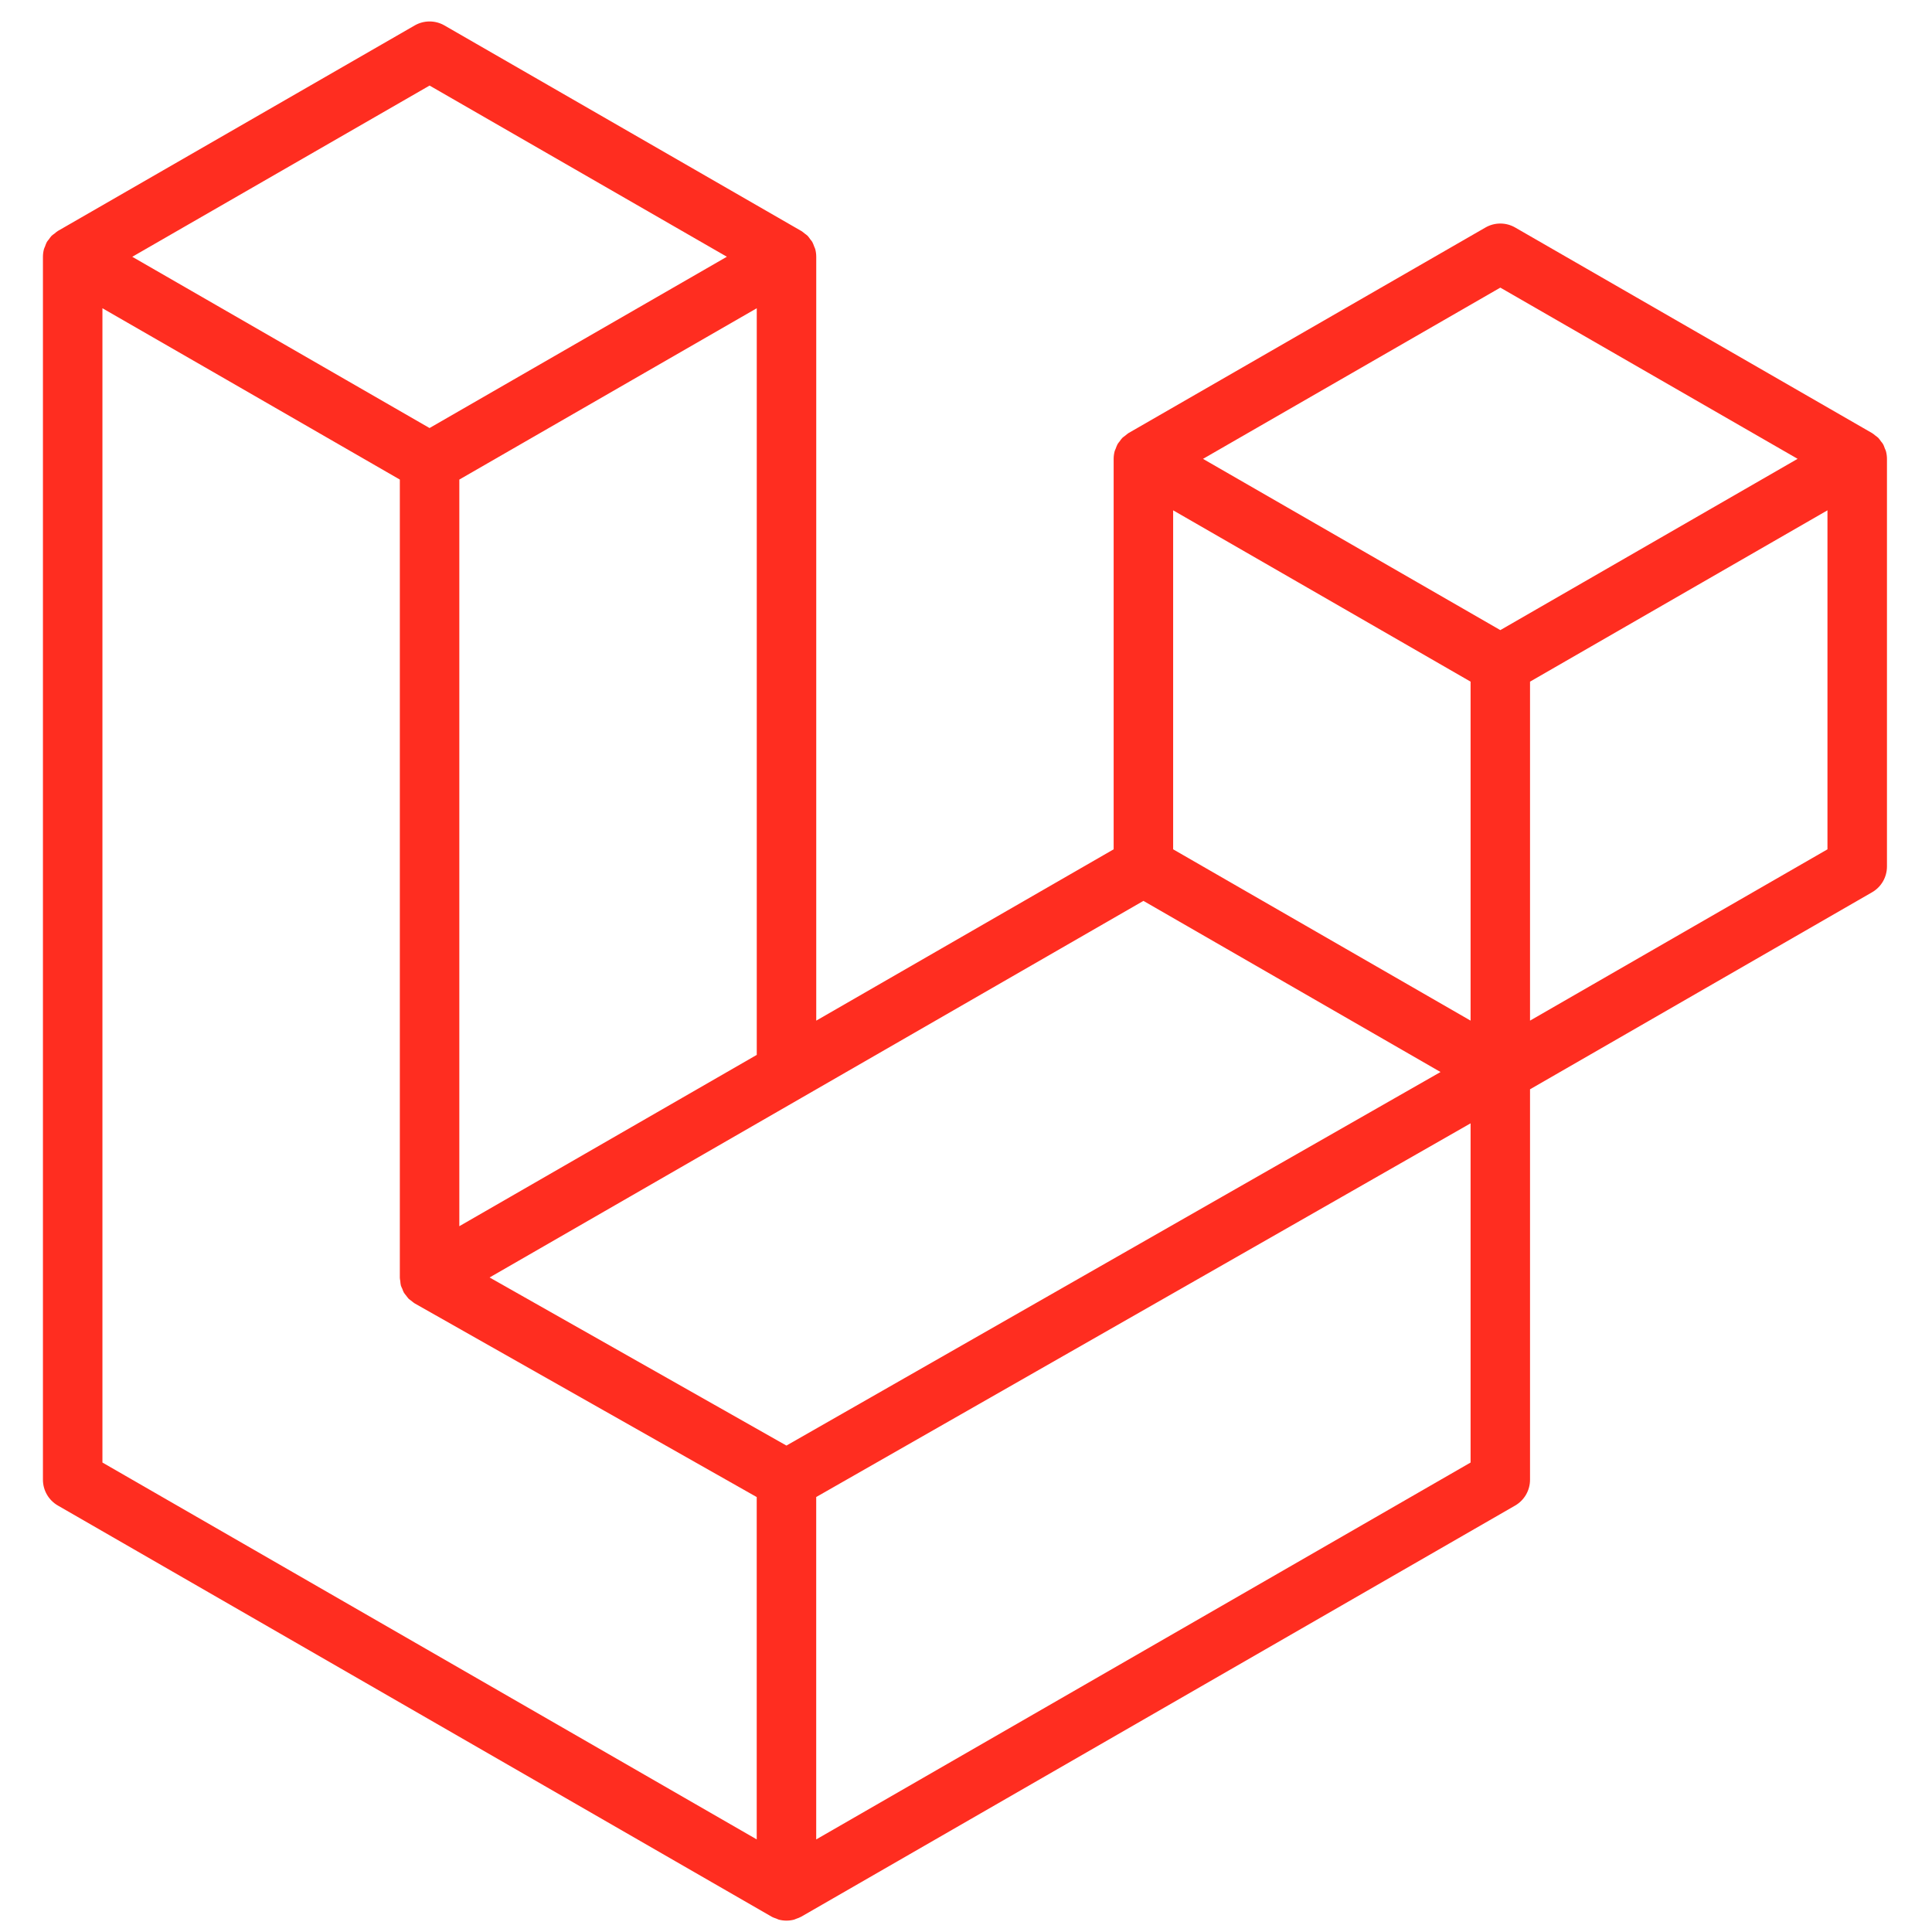
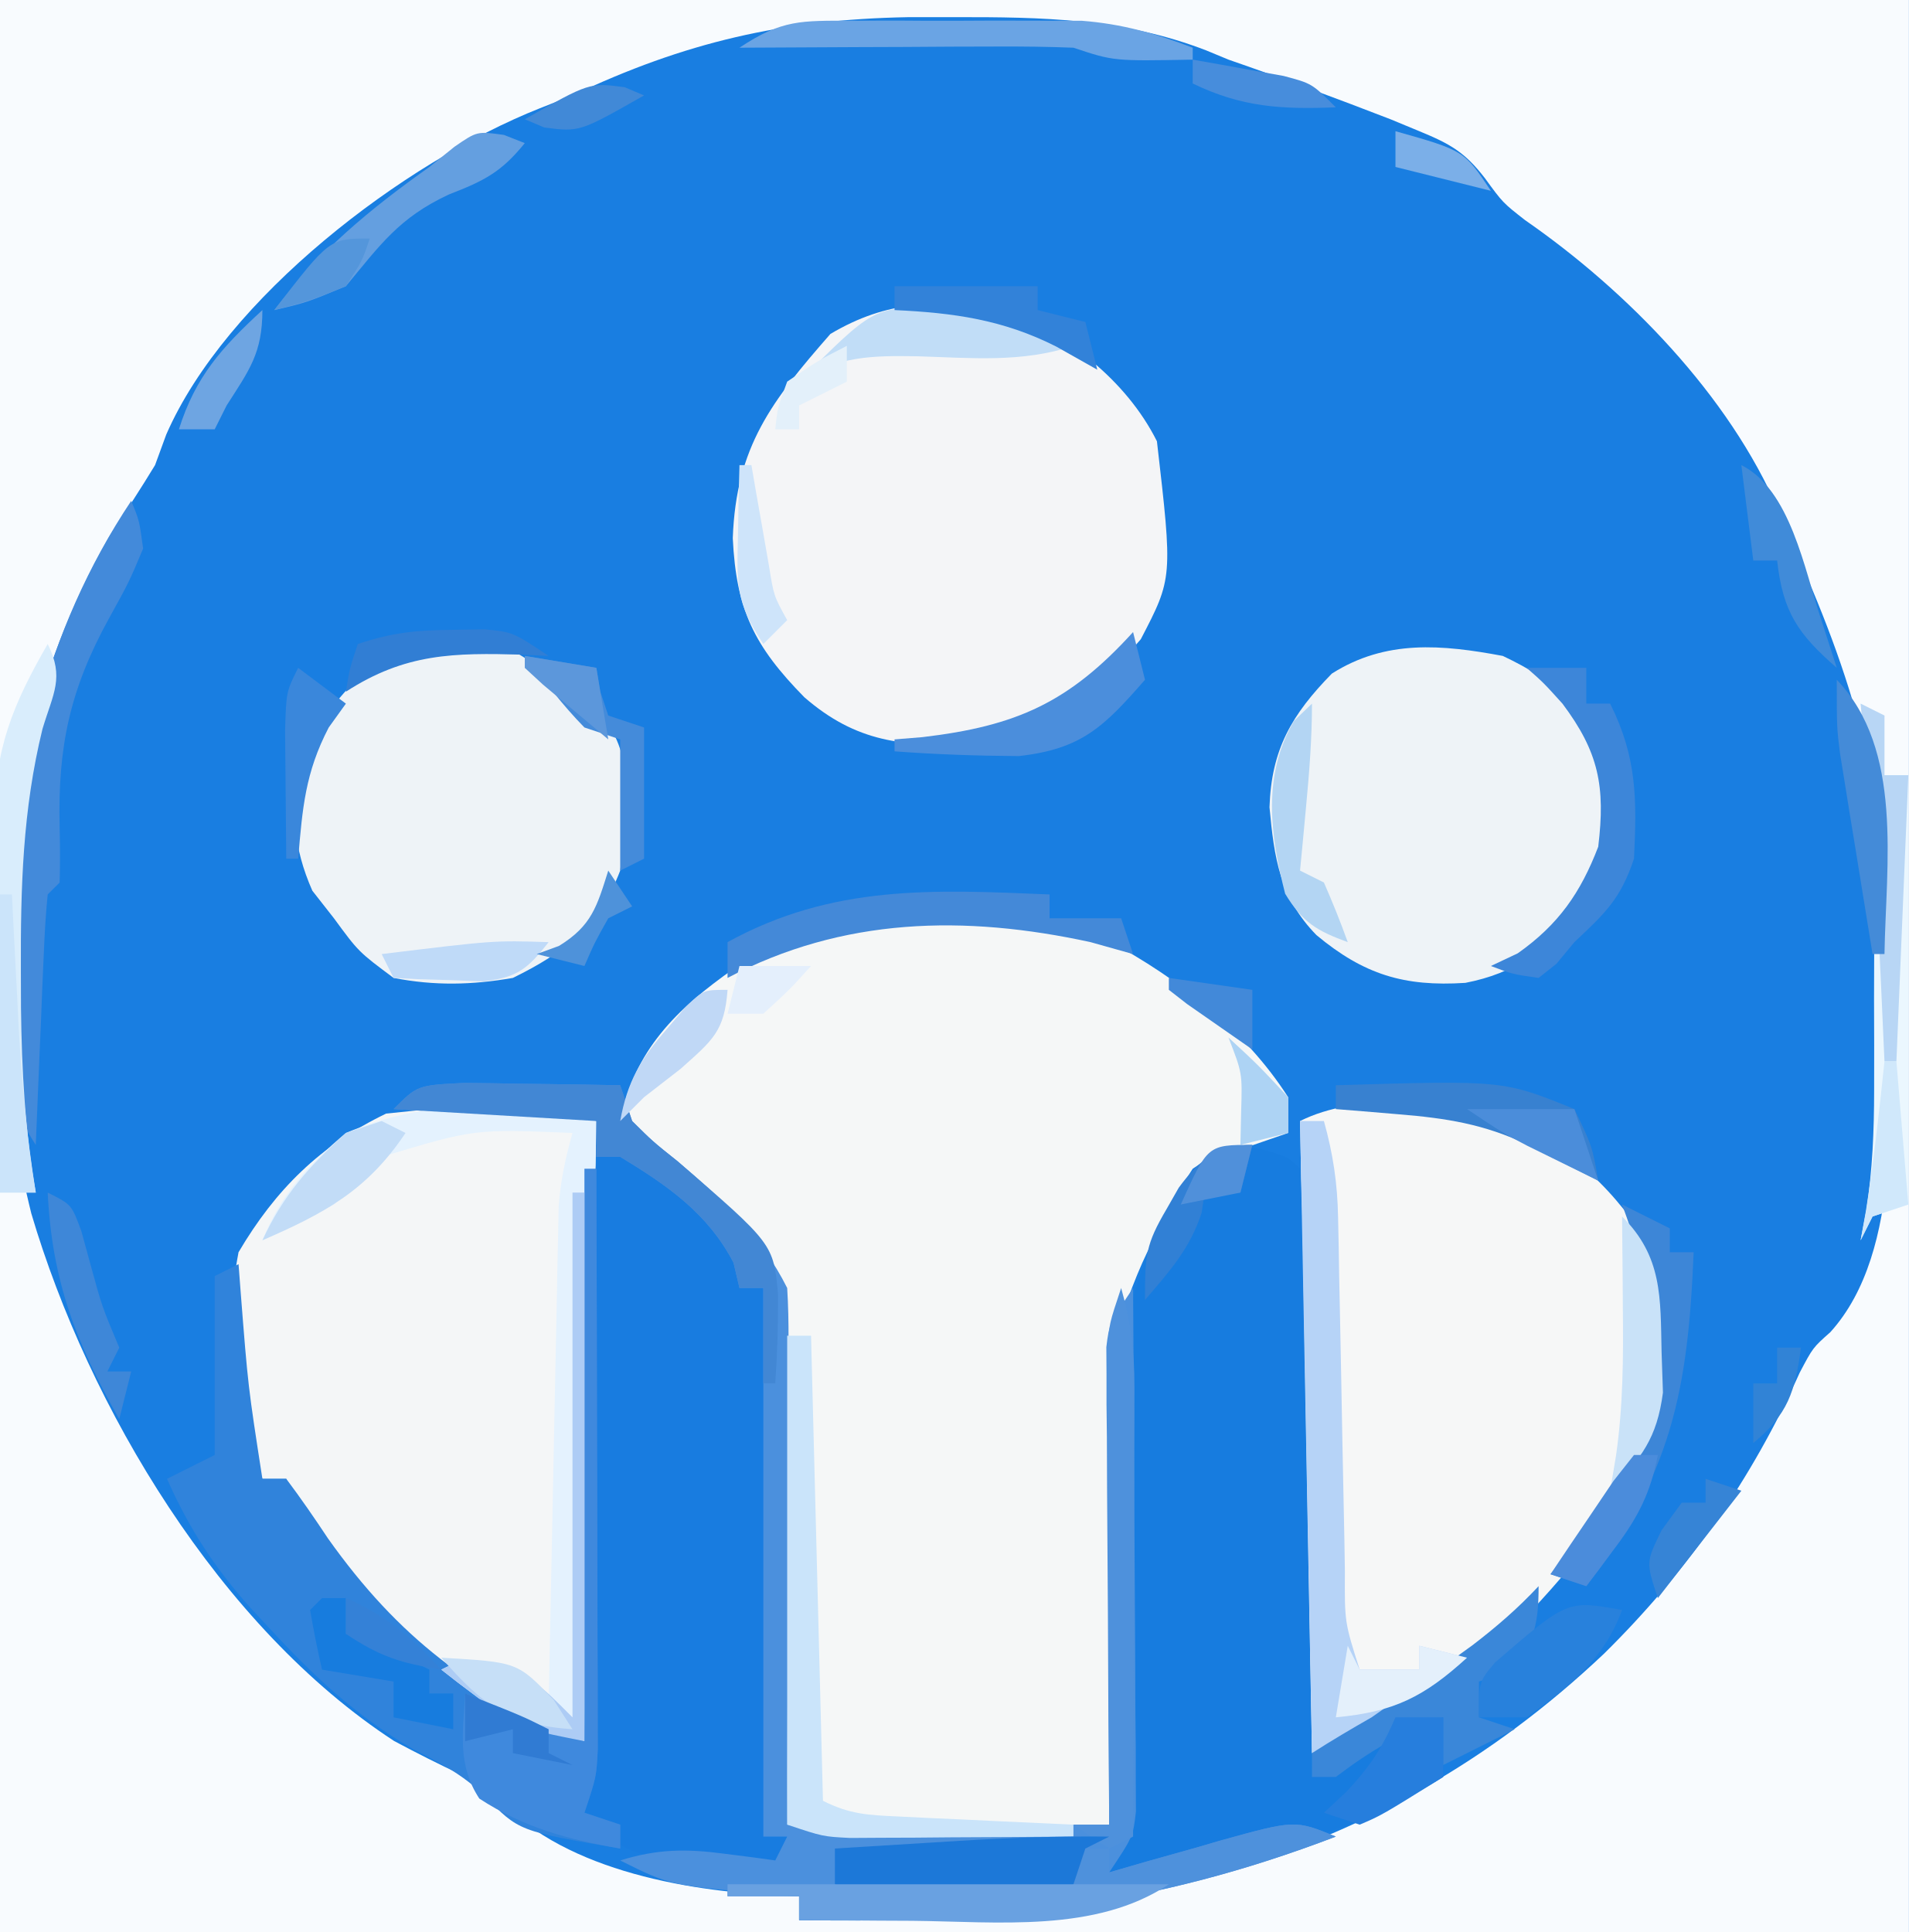
- <svg xmlns="http://www.w3.org/2000/svg" width="166" height="166" viewBox="0 0 166 166" fill="none">
-   <path fill-rule="evenodd" clip-rule="evenodd" d="M162.041 38.759C162.099 38.977 162.129 39.201 162.13 39.426V74.452C162.13 74.902 162.011 75.344 161.786 75.733C161.561 76.122 161.237 76.444 160.847 76.668L131.462 93.594V127.141C131.462 128.054 130.977 128.897 130.186 129.357L68.847 164.683C68.707 164.763 68.554 164.814 68.401 164.868C68.343 164.887 68.289 164.922 68.228 164.938C67.8 165.051 67.349 165.051 66.92 164.938C66.85 164.919 66.786 164.881 66.719 164.855C66.579 164.804 66.432 164.76 66.298 164.683L4.972 129.357C4.583 129.133 4.259 128.81 4.034 128.421C3.808 128.032 3.69 127.591 3.689 127.141L3.689 22.063C3.689 21.834 3.721 21.61 3.779 21.393C3.798 21.32 3.843 21.253 3.868 21.179C3.916 21.045 3.961 20.908 4.031 20.783C4.079 20.7 4.149 20.633 4.206 20.557C4.28 20.454 4.347 20.349 4.433 20.26C4.506 20.186 4.602 20.132 4.685 20.068C4.778 19.992 4.861 19.909 4.966 19.848L35.633 2.185C36.022 1.961 36.462 1.844 36.91 1.844C37.358 1.844 37.798 1.961 38.186 2.185L68.851 19.848H68.857C68.959 19.912 69.045 19.992 69.138 20.065C69.221 20.129 69.313 20.186 69.387 20.257C69.476 20.349 69.54 20.454 69.616 20.557C69.671 20.633 69.744 20.7 69.789 20.783C69.862 20.911 69.904 21.045 69.955 21.179C69.98 21.253 70.025 21.32 70.044 21.396C70.103 21.614 70.133 21.838 70.133 22.063V87.694L95.686 72.974V39.423C95.686 39.2 95.718 38.973 95.775 38.759C95.798 38.683 95.839 38.615 95.865 38.542C95.916 38.408 95.96 38.271 96.031 38.146C96.079 38.063 96.149 37.996 96.203 37.92C96.279 37.818 96.343 37.712 96.433 37.623C96.506 37.549 96.599 37.495 96.681 37.431C96.777 37.355 96.86 37.272 96.962 37.211L127.633 19.548C128.021 19.324 128.461 19.206 128.91 19.206C129.358 19.206 129.798 19.324 130.186 19.548L160.85 37.211C160.959 37.275 161.042 37.355 161.137 37.428C161.217 37.492 161.31 37.549 161.383 37.62C161.473 37.712 161.536 37.818 161.613 37.92C161.67 37.996 161.741 38.063 161.785 38.146C161.859 38.271 161.9 38.408 161.951 38.542C161.98 38.615 162.021 38.683 162.041 38.759ZM157.018 72.974V43.848L146.287 50.028L131.462 58.568V87.694L157.021 72.974H157.018ZM126.354 125.663V96.518L111.771 104.85L70.13 128.626V158.046L126.354 125.663ZM8.801 26.485V125.663L65.018 158.043V128.629L35.649 112L35.64 111.994L35.627 111.988C35.528 111.93 35.445 111.847 35.353 111.777C35.273 111.713 35.18 111.662 35.11 111.592L35.104 111.582C35.021 111.502 34.963 111.403 34.893 111.314C34.829 111.228 34.753 111.154 34.702 111.065L34.699 111.055C34.641 110.96 34.606 110.845 34.565 110.736C34.523 110.64 34.469 110.551 34.443 110.449C34.411 110.328 34.405 110.197 34.392 110.072C34.379 109.976 34.354 109.881 34.354 109.785V109.778V41.205L19.532 32.662L8.801 26.485ZM36.913 7.35L11.364 22.063L36.907 36.777L62.453 22.06L36.907 7.35H36.913ZM50.2 99.174L65.022 90.637V26.485L54.291 32.665L39.466 41.205V105.357L50.2 99.174ZM128.91 24.713L103.363 39.426L128.91 54.14L154.453 39.423L128.91 24.713ZM126.354 58.568L111.529 50.028L100.798 43.848V72.974L115.619 81.511L126.354 87.694V58.568ZM67.571 124.205L105.042 102.803L123.772 92.109L98.245 77.405L68.854 94.334L42.066 109.762L67.571 124.205Z" fill="#FF2D20" />
+ <svg xmlns="http://www.w3.org/2000/svg" version="1.1" width="160" height="162">
+   <path d="M0 0 C52.8 0 105.6 0 160 0 C160 53.46 160 106.92 160 162 C107.2 162 54.4 162 0 162 C0 108.54 0 55.08 0 0 Z " fill="#197EE1" transform="translate(0,0)" />
+   <path d="M0 0 C52.8 0 105.6 0 160 0 C160 53.46 160 106.92 160 162 C107.2 162 54.4 162 0 162 C0 108.54 0 55.08 0 0 Z M48 8 C47.096 8.356 46.193 8.712 45.262 9.078 C33.821 13.616 18.931 24.982 13.938 36.438 C13.628 37.283 13.319 38.129 13 39 C11.818 40.947 10.581 42.848 9.316 44.742 C-0.428 61.455 -1.982 83.173 2.625 101.75 C7.44 118.032 18.455 136.471 33.043 145.984 C34.9 146.975 36.78 147.926 38.688 148.816 C41 150 41 150 42.434 151.488 C48.413 157.259 58.992 158.801 67 159 C67 159.66 67 160.32 67 161 C92.656 161.452 115.271 156.861 134.51 138.639 C141.517 131.716 146.853 124.08 150.895 115.094 C152 113 152 113 153.465 111.699 C159.639 104.866 158.424 91.91 158.312 83.375 C158.316 82.13 158.319 80.885 158.322 79.602 C158.246 66.511 155.442 56.87 150 45 C149.705 44.269 149.41 43.538 149.105 42.785 C144.97 33.149 136.395 24.369 127.875 18.465 C126 17 126 17 124.5 14.941 C122.792 12.731 121.561 12.055 119 11 C118.206 10.671 117.412 10.343 116.594 10.004 C112.088 8.26 107.566 6.58 103 5 C102.388 4.746 101.775 4.493 101.145 4.231 C94.177 1.537 87.409 1.424 80 1.438 C78.716 1.438 77.432 1.439 76.108 1.44 C65.635 1.633 57.397 3.55 48 8 Z " fill="#F8FBFE" transform="translate(0,0)" />
+   <path d="M0 0 C5.844 3.16 11.456 7.474 15.059 13.113 C15.059 14.103 15.059 15.093 15.059 16.113 C13.862 16.526 12.666 16.938 11.434 17.363 C6.047 20.168 3.67 24.412 1.618 30.039 C-0.438 37.666 0.17 46.031 0.184 53.863 C0.165 55.832 0.145 57.801 0.121 59.77 C0.07 64.551 0.054 69.331 0.059 74.113 C-2.841 75.08 -4.707 75.242 -7.723 75.246 C-9.109 75.248 -9.109 75.248 -10.523 75.25 C-11.486 75.246 -12.449 75.242 -13.441 75.238 C-14.886 75.244 -14.886 75.244 -16.359 75.25 C-17.284 75.249 -18.208 75.247 -19.16 75.246 C-20.428 75.244 -20.428 75.244 -21.721 75.243 C-23.941 75.113 -23.941 75.113 -26.941 74.113 C-26.945 73.563 -26.949 73.012 -26.952 72.445 C-26.994 66.702 -27.064 60.96 -27.149 55.217 C-27.177 53.075 -27.198 50.934 -27.212 48.792 C-27.234 45.708 -27.281 42.626 -27.332 39.543 C-27.333 38.59 -27.334 37.636 -27.336 36.654 C-27.49 29.606 -29.208 25.819 -34.301 20.777 C-35.484 19.768 -35.484 19.768 -36.691 18.738 C-37.491 18.05 -38.29 17.362 -39.113 16.652 C-39.717 16.144 -40.32 15.637 -40.941 15.113 C-39.765 9.19 -36.253 5.739 -31.402 2.328 C-21.814 -3.138 -10.386 -4.143 0 0 Z " fill="#F5F7F7" transform="translate(92.94141,78.88672)" />
+   <path d="M0 0 C5.464 2.178 9.213 5.419 12.418 10.352 C14.528 16.682 14.733 23.368 12.02 29.523 C5.889 39.182 -4.132 50.489 -15.582 53.352 C-15.912 35.862 -16.242 18.372 -16.582 0.352 C-11.81 -2.035 -5.045 -1.267 0 0 Z " fill="#F6F7F7" transform="translate(125.582,93.64844)" />
+   <path d="M0 0 C-0.33 17.16 -0.66 34.32 -1 52 C-10.528 50.094 -18.425 42.829 -24 35 C-25.438 32 -25.438 32 -26 30 C-26.66 30 -27.32 30 -28 30 C-30.352 23.588 -31.298 17.768 -30 11 C-26.897 5.734 -23.132 2.027 -17.625 -0.625 C-5.605 -1.868 -5.605 -1.868 0 0 Z " fill="#F4F6F7" transform="translate(50,94)" />
+   <path d="M0 0 C5.342 1.877 10.45 5.899 13 11 C14.323 22.457 14.323 22.457 11.648 27.598 C7.704 32.246 3.597 35.52 -2.574 36.344 C-8.233 36.653 -12.208 36.244 -16.562 32.465 C-20.774 28.173 -22.275 25.134 -22.562 19.125 C-22.286 11.428 -19.279 7.605 -14.375 2 C-9.555 -0.856 -5.471 -0.86 0 0 Z " fill="#F4F5F7" transform="translate(84,26)" />
+   <path d="M0 0 C2.375 0.688 2.375 0.688 3.375 1.688 C3.498 3.283 3.553 4.883 3.58 6.483 C3.6 7.504 3.62 8.525 3.641 9.577 C3.657 10.687 3.674 11.797 3.691 12.941 C3.712 14.072 3.733 15.203 3.754 16.367 C3.82 19.995 3.879 23.622 3.938 27.25 C3.981 29.702 4.024 32.155 4.068 34.607 C4.176 40.634 4.277 46.661 4.375 52.688 C5.771 51.721 5.771 51.721 7.195 50.734 C10.142 48.838 11.957 48.09 15.375 47.688 C15.375 49.337 15.375 50.987 15.375 52.688 C10.223 55.927 5.618 57.667 -0.312 58.938 C-1.058 59.11 -1.804 59.283 -2.572 59.461 C-6.029 60.238 -9.066 60.688 -12.625 60.688 C-12.461 60.048 -12.296 59.408 -12.127 58.75 C-11.464 54.704 -11.541 50.787 -11.598 46.695 C-11.61 44.921 -11.623 43.146 -11.635 41.371 C-11.66 38.591 -11.688 35.811 -11.721 33.031 C-11.751 30.336 -11.769 27.641 -11.785 24.945 C-11.799 24.122 -11.812 23.299 -11.826 22.451 C-11.86 14.468 -9.972 8.406 -5.625 1.688 C-2.625 -0.312 -2.625 -0.312 0 0 Z " fill="#177CDF" transform="translate(105.625,96.3125)" />
+   <path d="M0 0 C3 0 3 0 5.5 2.312 C6.325 3.199 7.15 4.086 8 5 C8.897 5.773 8.897 5.773 9.812 6.562 C11 8 11 8 11 12 C11.66 12 12.32 12 13 12 C13.758 17.387 14.149 22.634 14.133 28.078 C14.134 29.179 14.134 29.179 14.136 30.302 C14.136 31.838 14.135 33.374 14.13 34.91 C14.125 37.258 14.13 39.605 14.137 41.953 C14.136 43.453 14.135 44.953 14.133 46.453 C14.135 47.151 14.137 47.849 14.139 48.568 C14.123 51.857 14.012 54.855 13 58 C13.66 58 14.32 58 15 58 C14.67 58.99 14.34 59.98 14 61 C12.583 60.858 11.166 60.711 9.75 60.562 C8.961 60.481 8.172 60.4 7.359 60.316 C3.23 59.763 0.655 59.408 -2 56 C-2.33 53.558 -2.33 53.558 -2.265 50.626 C-2.248 49.529 -2.231 48.431 -2.213 47.3 C-2.179 46.116 -2.145 44.931 -2.109 43.711 C-2.085 42.497 -2.061 41.283 -2.036 40.032 C-1.983 37.464 -1.922 34.897 -1.854 32.33 C-1.75 28.384 -1.668 24.439 -1.59 20.492 C-1.535 18.003 -1.479 15.513 -1.422 13.023 C-1.396 11.835 -1.37 10.646 -1.343 9.422 C-1.313 8.331 -1.283 7.239 -1.253 6.115 C-1.228 5.149 -1.204 4.183 -1.178 3.188 C-1 1 -1 1 0 0 Z " fill="#187CE0" transform="translate(51,96)" />
+   <path d="M0 0 C4.464 2.115 7.083 4.421 9 9 C9.645 13.972 8.924 17.292 6.254 21.422 C3.654 24.694 1 26.613 -3.141 27.414 C-8.289 27.747 -11.653 26.711 -15.625 23.41 C-18.705 20.252 -19.169 16.936 -19.562 12.688 C-19.408 7.844 -17.693 4.91 -14.332 1.48 C-9.815 -1.387 -5.104 -0.957 0 0 Z " fill="#EEF3F7" transform="translate(126,55)" />
+   <path d="M0 0 C2.595 1.377 4.797 3.064 7 5 C7.554 5.44 8.109 5.879 8.68 6.332 C11.432 9.81 10.443 14.805 10 19 C8.231 23.618 5.408 25.836 1 28 C-2.456 28.598 -5.551 28.669 -9 28 C-11.938 25.812 -11.938 25.812 -14 23 C-14.598 22.237 -15.196 21.474 -15.812 20.688 C-17.427 17.033 -17.592 13.936 -17 10 C-15.323 6.311 -13.043 3.663 -10 1 C-6.332 -0.223 -3.863 -0.386 0 0 Z " fill="#EEF3F7" transform="translate(42,54)" />
+   <path d="M0 0 C1.57 0.013 3.141 0.037 4.711 0.07 C5.513 0.079 6.315 0.088 7.141 0.098 C9.123 0.121 11.104 0.157 13.086 0.195 C13.416 1.185 13.746 2.175 14.086 3.195 C15.814 4.908 15.814 4.908 17.898 6.57 C21.6 9.708 24.889 12.8 27.086 17.195 C27.175 18.646 27.204 20.1 27.199 21.553 C27.199 22.454 27.199 23.355 27.199 24.283 C27.194 25.257 27.189 26.231 27.184 27.234 C27.182 28.23 27.181 29.226 27.179 30.253 C27.174 33.442 27.161 36.631 27.148 39.82 C27.143 41.979 27.139 44.138 27.135 46.297 C27.125 51.596 27.105 56.896 27.086 62.195 C35.996 62.195 44.906 62.195 54.086 62.195 C54.063 59.198 54.04 56.201 54.016 53.113 C54 50.214 53.988 47.315 53.976 44.416 C53.966 42.399 53.952 40.383 53.935 38.366 C53.911 35.469 53.899 32.573 53.891 29.676 C53.88 28.773 53.87 27.869 53.859 26.939 C53.859 25.678 53.859 25.678 53.859 24.391 C53.854 23.652 53.85 22.912 53.845 22.151 C54.086 20.195 54.086 20.195 56.086 17.195 C56.137 23.691 56.172 30.188 56.196 36.684 C56.206 38.894 56.22 41.105 56.237 43.316 C56.261 46.49 56.272 49.665 56.281 52.84 C56.292 53.831 56.302 54.821 56.313 55.842 C56.313 57.223 56.313 57.223 56.313 58.632 C56.317 59.443 56.322 60.253 56.326 61.088 C56.086 63.195 56.086 63.195 54.086 66.195 C55.641 65.745 55.641 65.745 57.227 65.285 C58.596 64.901 59.966 64.516 61.336 64.133 C62.018 63.934 62.7 63.734 63.402 63.529 C69.669 61.795 69.669 61.795 73.086 63.195 C57.645 69.101 44.523 70.485 28.086 70.195 C28.086 69.535 28.086 68.875 28.086 68.195 C27.09 68.122 27.09 68.122 26.074 68.047 C17.304 67.304 17.304 67.304 13.086 65.195 C16.208 64.229 18.607 64.205 21.836 64.633 C22.635 64.735 23.434 64.836 24.258 64.941 C25.163 65.067 25.163 65.067 26.086 65.195 C26.581 64.205 26.581 64.205 27.086 63.195 C26.426 63.195 25.766 63.195 25.086 63.195 C25.086 48.015 25.086 32.835 25.086 17.195 C24.426 17.195 23.766 17.195 23.086 17.195 C22.921 16.494 22.756 15.793 22.586 15.07 C20.425 10.928 17.045 8.596 13.086 6.195 C12.426 6.195 11.766 6.195 11.086 6.195 C11.086 5.205 11.086 4.215 11.086 3.195 C5.476 2.865 -0.134 2.535 -5.914 2.195 C-3.914 0.195 -3.914 0.195 0 0 Z " fill="#4B90DD" transform="translate(38.91406,90.80469)" />
+   <path d="M0 0 C0.33 0 0.66 0 1 0 C1.025 7.208 1.043 14.416 1.055 21.625 C1.06 24.078 1.067 26.531 1.075 28.984 C1.088 32.506 1.093 36.029 1.098 39.551 C1.103 40.651 1.108 41.751 1.113 42.884 C1.113 43.905 1.113 44.926 1.114 45.978 C1.116 46.877 1.118 47.776 1.12 48.703 C1 51 1 51 0 54 C0.99 54.33 1.98 54.66 3 55 C3 55.66 3 56.32 3 57 C-5.515 55.54 -5.515 55.54 -8.371 52.578 C-10.25 50.758 -12.115 49.823 -14.438 48.625 C-19.189 45.844 -22.734 42.511 -26.438 38.5 C-26.945 37.954 -27.453 37.408 -27.976 36.846 C-31.003 33.467 -33.141 30.185 -35 26 C-33.68 25.34 -32.36 24.68 -31 24 C-31 19.05 -31 14.1 -31 9 C-30.34 8.67 -29.68 8.34 -29 8 C-28.939 8.797 -28.879 9.593 -28.816 10.414 C-28.203 18.243 -28.203 18.243 -27 26 C-26.34 26 -25.68 26 -25 26 C-23.779 27.628 -22.624 29.304 -21.5 31 C-15.581 39.336 -9.38 43.98 0 48 C0 32.16 0 16.32 0 0 Z " fill="#3083DB" transform="translate(49,98)" />
+   <path d="M0 0 C-0.33 17.16 -0.66 34.32 -1 52 C-6.625 50.875 -6.625 50.875 -9.812 48.438 C-10.417 47.982 -11.022 47.527 -11.645 47.059 C-12.315 46.535 -12.315 46.535 -13 46 C-11 45 -11 45 -7.938 45.812 C-5 47 -5 47 -4 49 C-3.975 47.688 -3.95 46.376 -3.924 45.024 C-3.83 40.156 -3.73 35.289 -3.628 30.421 C-3.584 28.314 -3.543 26.207 -3.503 24.101 C-3.445 21.072 -3.381 18.044 -3.316 15.016 C-3.3 14.074 -3.283 13.132 -3.266 12.162 C-3.246 11.281 -3.226 10.4 -3.205 9.493 C-3.19 8.72 -3.174 7.948 -3.158 7.151 C-3 4.997 -2.588 3.074 -2 1 C-10.215 0.658 -10.215 0.658 -18 3 C-19.354 4.312 -20.687 5.646 -22 7 C-23.969 8.06 -25.964 9.075 -28 10 C-26.428 6.141 -24.171 3.678 -21 1 C-14.62 -1.679 -6.607 -2.202 0 0 Z " fill="#E4F2FE" transform="translate(50,94)" />
+   <path d="M0 0 C0.81 2.843 1.122 5.357 1.114 8.31 C1.113 9.57 1.113 9.57 1.113 10.857 C1.108 11.755 1.103 12.653 1.098 13.578 C1.096 14.505 1.095 15.431 1.093 16.386 C1.088 19.341 1.075 22.295 1.062 25.25 C1.057 27.255 1.053 29.26 1.049 31.266 C1.038 36.177 1.021 41.089 1 46 C0.01 46.495 0.01 46.495 -1 47 C-1.99 46.34 -2.98 45.68 -4 45 C-3.01 45 -2.02 45 -1 45 C-1.005 43.743 -1.01 42.487 -1.016 41.192 C-1.034 36.535 -1.045 31.878 -1.055 27.22 C-1.06 25.204 -1.067 23.187 -1.075 21.171 C-1.088 18.274 -1.093 15.377 -1.098 12.48 C-1.103 11.577 -1.108 10.674 -1.113 9.743 C-1.113 8.903 -1.113 8.062 -1.114 7.196 C-1.116 6.457 -1.118 5.717 -1.12 4.955 C-1 3 -1 3 0 0 Z M18 46 C2.559 51.906 -10.563 53.29 -27 53 C-27 52.34 -27 51.68 -27 51 C-28.98 51 -30.96 51 -33 51 C-33 50.67 -33 50.34 -33 50 C-31.895 50.008 -31.895 50.008 -30.769 50.016 C-27.429 50.037 -24.09 50.05 -20.75 50.062 C-19.591 50.071 -18.432 50.079 -17.238 50.088 C-16.123 50.091 -15.008 50.094 -13.859 50.098 C-12.833 50.103 -11.807 50.108 -10.749 50.114 C-8.299 50.012 -6.299 49.839 -4 49 C-3.67 48.34 -3.34 47.68 -3 47 C-2.34 47 -1.68 47 -1 47 C-1 47.66 -1 48.32 -1 49 C0.036 48.7 1.073 48.399 2.141 48.09 C3.51 47.705 4.88 47.321 6.25 46.938 C6.932 46.738 7.614 46.539 8.316 46.334 C14.583 44.6 14.583 44.6 18 46 Z " fill="#4E91DC" transform="translate(94,108)" />
+   <path d="M0 0 C0.66 0 1.32 0 2 0 C2.77 2.753 3.138 5.239 3.189 8.094 C3.206 8.888 3.223 9.682 3.24 10.501 C3.254 11.349 3.267 12.197 3.281 13.07 C3.3 13.948 3.318 14.825 3.337 15.729 C3.416 19.479 3.484 23.229 3.552 26.979 C3.604 29.718 3.661 32.457 3.719 35.195 C3.732 36.047 3.746 36.899 3.76 37.777 C3.735 42.024 3.735 42.024 5 46 C6.65 46 8.3 46 10 46 C10 45.34 10 44.68 10 44 C11.32 44.33 12.64 44.66 14 45 C12.333 46.333 10.667 47.667 9 49 C8.134 49.742 7.268 50.485 6.375 51.25 C4 53 4 53 1 53 C0.67 35.51 0.34 18.02 0 0 Z " fill="#B6D3F7" transform="translate(109,94)" />
+   <path d="M0 0 C0.33 0 0.66 0 1 0 C1.025 7.208 1.043 14.416 1.055 21.625 C1.06 24.078 1.067 26.531 1.075 28.984 C1.088 32.506 1.093 36.029 1.098 39.551 C1.103 40.651 1.108 41.751 1.113 42.884 C1.113 43.905 1.113 44.926 1.114 45.978 C1.116 46.877 1.118 47.776 1.12 48.703 C1 51 1 51 0 54 C0.99 54.33 1.98 54.66 3 55 C3 55.66 3 56.32 3 57 C-1.322 56.259 -5.117 55.234 -8.812 52.812 C-10.67 49.977 -10.186 47.291 -10 44 C-6.667 45.333 -3.333 46.667 0 48 C0 32.16 0 16.32 0 0 Z " fill="#3F89DD" transform="translate(49,98)" />
+   <path d="M0 0 C0.66 0 1.32 0 2 0 C2.33 12.87 2.66 25.74 3 39 C5.293 40.147 6.799 40.197 9.352 40.316 C10.628 40.379 10.628 40.379 11.93 40.443 C12.819 40.483 13.709 40.522 14.625 40.562 C15.971 40.627 15.971 40.627 17.344 40.693 C19.562 40.8 21.781 40.902 24 41 C24 41.33 24 41.66 24 42 C20.563 42.029 17.125 42.047 13.688 42.062 C12.711 42.071 11.735 42.079 10.729 42.088 C9.791 42.091 8.853 42.094 7.887 42.098 C7.023 42.103 6.159 42.108 5.268 42.114 C3 42 3 42 0 41 C0 27.47 0 13.94 0 0 Z " fill="#CAE4FA" transform="translate(66,112)" />
+   <path d="M0 0 C0.68 1.633 0.68 1.633 1 4 C-0.18 6.805 -0.18 6.805 -1.875 9.875 C-5.125 15.786 -6.163 20.602 -6 27.312 C-5.963 28.875 -5.953 30.438 -6 32 C-6.495 32.495 -6.495 32.495 -7 33 C-7.157 34.559 -7.251 36.125 -7.316 37.691 C-7.358 38.636 -7.4 39.58 -7.443 40.553 C-7.483 41.546 -7.522 42.539 -7.562 43.562 C-7.606 44.56 -7.649 45.557 -7.693 46.584 C-7.8 49.056 -7.902 51.528 -8 54 C-11.014 49.479 -10.383 45.074 -10.375 39.75 C-10.373 38.668 -10.372 37.587 -10.37 36.472 C-10.173 23.507 -7.279 10.919 0 0 Z " fill="#438ADA" transform="translate(11,42)" />
+   <path d="M0 0 C0.99 0.495 0.99 0.495 2 1 C2 2.65 2 4.3 2 6 C2.66 6 3.32 6 4 6 C4 17.88 4 29.76 4 42 C2.515 42.495 2.515 42.495 1 43 C0.67 43.66 0.34 44.32 0 45 C0.162 44.146 0.325 43.291 0.492 42.411 C0.996 39.024 1.129 35.844 1.133 32.422 C1.134 31.178 1.135 29.934 1.137 28.652 C1.133 27.365 1.129 26.077 1.125 24.75 C1.129 23.478 1.133 22.205 1.137 20.895 C1.129 13.867 0.896 6.974 0 0 Z " fill="#EBF7FE" transform="translate(156,59)" />
+   <path d="M0 0 C1.57 0.013 3.141 0.037 4.711 0.07 C5.513 0.079 6.315 0.088 7.141 0.098 C9.123 0.121 11.104 0.157 13.086 0.195 C13.416 1.185 13.746 2.175 14.086 3.195 C15.814 4.908 15.814 4.908 17.898 6.57 C25.929 13.506 25.929 13.506 26.32 17.727 C26.334 20.231 26.261 22.698 26.086 25.195 C25.756 25.195 25.426 25.195 25.086 25.195 C25.086 22.555 25.086 19.915 25.086 17.195 C24.426 17.195 23.766 17.195 23.086 17.195 C22.921 16.494 22.756 15.793 22.586 15.07 C20.425 10.928 17.045 8.596 13.086 6.195 C12.426 6.195 11.766 6.195 11.086 6.195 C11.086 5.205 11.086 4.215 11.086 3.195 C5.476 2.865 -0.134 2.535 -5.914 2.195 C-3.914 0.195 -3.914 0.195 0 0 Z " fill="#4287D4" transform="translate(38.91406,90.80469)" />
+   <path d="M0 0 C-0.99 0.495 -0.99 0.495 -2 1 C-2.33 1.99 -2.66 2.98 -3 4 C-6.369 5.386 -9.969 5.133 -13.562 5.125 C-14.698 5.128 -15.834 5.13 -17.004 5.133 C-20 5 -20 5 -23 4 C-23 3.01 -23 2.02 -23 1 C-20.292 0.831 -17.583 0.665 -14.875 0.5 C-14.114 0.452 -13.354 0.405 -12.57 0.355 C-8.372 0.102 -4.208 -0.054 0 0 Z " fill="#1C78D8" transform="translate(93,154)" />
+   <path d="M0 0 C1.32 0.66 2.64 1.32 4 2 C4 2.66 4 3.32 4 4 C4.66 4 5.32 4 6 4 C5.527 15.771 4.089 22.612 -3 32 C-3.99 31.67 -4.98 31.34 -6 31 C-5.423 30.285 -4.845 29.569 -4.25 28.832 C0.772 22.093 2.878 17.445 2.477 9.008 C1.975 5.841 1.104 3.006 0 0 Z " fill="#3D86D7" transform="translate(136,101)" />
+   <path d="M0 0 C0.33 0 0.66 0 1 0 C1 15.18 1 30.36 1 46 C-4.625 44.875 -4.625 44.875 -7.812 42.438 C-8.417 41.982 -9.022 41.527 -9.645 41.059 C-10.315 40.535 -10.315 40.535 -11 40 C-9 39 -9 39 -6.062 39.75 C-3 41 -3 41 0 44 C0 29.48 0 14.96 0 0 Z " fill="#ADCCF5" transform="translate(48,100)" />
+   <path d="M0 0 C1.414 2.828 0.467 4.111 -0.438 7.125 C-2.102 13.906 -2.276 20.407 -2.25 27.375 C-2.247 28.409 -2.243 29.443 -2.24 30.508 C-2.176 35.765 -1.905 40.82 -1 46 C-1.99 46 -2.98 46 -4 46 C-4.099 40.735 -4.172 35.47 -4.22 30.204 C-4.24 28.416 -4.267 26.627 -4.302 24.839 C-4.351 22.257 -4.373 19.676 -4.391 17.094 C-4.411 16.304 -4.432 15.514 -4.453 14.7 C-4.456 8.811 -2.937 5.101 0 0 Z " fill="#D9EDFC" transform="translate(4,54)" />
+   <path d="M0 0 C0 3.138 -0.352 4.398 -2 7 C-2.99 7.33 -3.98 7.66 -5 8 C-5 8.99 -5 9.98 -5 11 C-4.01 11.33 -3.02 11.66 -2 12 C-3.98 12.99 -5.96 13.98 -8 15 C-8 13.68 -8 12.36 -8 11 C-11.482 12.258 -14.065 13.773 -17 16 C-17.66 16 -18.32 16 -19 16 C-19 15.34 -19 14.68 -19 14 C-17.363 12.952 -15.689 11.962 -14 11 C-12.11 9.687 -10.236 8.353 -8.375 7 C-7.434 6.319 -6.493 5.639 -5.523 4.938 C-3.502 3.385 -1.732 1.86 0 0 Z " fill="#3A87D9" transform="translate(129,133)" />
+   <path d="M0 0 C0 0.66 0 1.32 0 2 C1.98 2 3.96 2 6 2 C6.495 3.485 6.495 3.485 7 5 C5.824 4.67 4.649 4.34 3.438 4 C-7.132 1.699 -17.345 1.911 -27 7 C-27 6.01 -27 5.02 -27 4 C-18.193 -0.847 -9.735 -0.407 0 0 Z " fill="#4489D8" transform="translate(88,75)" />
+   <path d="M0 0 C1.65 0 3.3 0 5 0 C5 0.99 5 1.98 5 3 C5.66 3 6.32 3 7 3 C9.259 7.519 9.24 11.047 9 16 C7.868 19.395 6.571 20.58 4 23 C3.257 23.897 3.257 23.897 2.5 24.812 C2.005 25.204 1.51 25.596 1 26 C-1.188 25.688 -1.188 25.688 -3 25 C-2.257 24.649 -1.515 24.299 -0.75 23.938 C2.668 21.529 4.525 18.854 6 15 C6.609 9.95 6.051 7.068 3 3 C1.418 1.249 1.418 1.249 0 0 Z " fill="#3D86D9" transform="translate(128,56)" />
+   <path d="M0 0 C12.21 0 24.42 0 37 0 C30.866 4.09 22.65 3.13 15.5 3.062 C14.582 3.058 13.664 3.053 12.719 3.049 C10.479 3.037 8.24 3.021 6 3 C6 2.34 6 1.68 6 1 C4.02 1 2.04 1 0 1 C0 0.67 0 0.34 0 0 Z " fill="#69A1E1" transform="translate(61,158)" />
+   <path d="M0 0 C14.056 -0.422 14.056 -0.422 20 2 C21.5 5.125 21.5 5.125 22 8 C21.457 7.723 20.915 7.446 20.355 7.16 C19.64 6.798 18.925 6.436 18.188 6.062 C17.48 5.703 16.772 5.343 16.043 4.973 C12.437 3.256 9.256 2.762 5.312 2.438 C4.319 2.354 3.325 2.27 2.301 2.184 C1.162 2.093 1.162 2.093 0 2 C0 1.34 0 0.68 0 0 Z " fill="#3881D0" transform="translate(112,91)" />
+   <path d="M0 0 C4.675 0.024 7.81 0.654 11.812 3.25 C7.498 4.688 3.202 4.257 -1.295 4.123 C-5.107 4.063 -7.957 4.099 -11.188 6.25 C-5.019 0.081 -5.019 0.081 0 0 Z " fill="#C1DDF7" transform="translate(78.1875,25.75)" />
+   <path d="M0 0 C-1.562 4.216 -4.415 6.419 -8 9 C-9.32 9 -10.64 9 -12 9 C-12 6 -12 6 -10.645 4.395 C-4.589 -0.834 -4.589 -0.834 0 0 Z " fill="#2881DC" transform="translate(136,135)" />
+   <path d="M0 0 C1.272 -0.003 2.543 -0.005 3.854 -0.008 C4.516 -0.004 5.179 0.001 5.861 0.005 C7.869 0.016 9.877 0.004 11.885 -0.008 C13.16 -0.005 14.436 -0.003 15.75 0 C16.914 0.002 18.079 0.005 19.279 0.007 C22.671 0.273 25.406 1.055 28.574 2.266 C28.574 2.596 28.574 2.926 28.574 3.266 C21.949 3.391 21.949 3.391 18.574 2.266 C16.436 2.182 14.296 2.158 12.156 2.168 C10.903 2.171 9.649 2.174 8.357 2.178 C6.392 2.19 6.392 2.19 4.387 2.203 C3.051 2.208 1.716 2.213 0.381 2.217 C-2.888 2.229 -6.157 2.245 -9.426 2.266 C-5.852 -0.117 -4.242 0.008 0 0 Z " fill="#6AA4E4" transform="translate(71.42578,1.734375)" />
+   <path d="M0 0 C0.578 0.227 1.155 0.454 1.75 0.688 C-0.225 3.127 -1.623 3.832 -4.625 5 C-8.782 6.935 -10.36 9.205 -13.25 12.688 C-16.562 14.062 -16.562 14.062 -19.25 14.688 C-15.465 9.72 -11.324 6.289 -6.25 2.688 C-5.555 2.128 -4.86 1.569 -4.145 0.992 C-2.25 -0.312 -2.25 -0.312 0 0 Z " fill="#649FE0" transform="translate(42.25,11.3125)" />
+   <path d="M0 0 C0.66 0 1.32 0 2 0 C2 0.99 2 1.98 2 3 C3.176 3.464 3.176 3.464 4.375 3.938 C7 5 7 5 9 6 C9 6.66 9 7.32 9 8 C9.66 8 10.32 8 11 8 C11 8.99 11 9.98 11 11 C9.35 10.67 7.7 10.34 6 10 C6 9.01 6 8.02 6 7 C3.03 6.505 3.03 6.505 0 6 C-0.382 4.344 -0.714 2.675 -1 1 C-0.67 0.67 -0.34 0.34 0 0 Z " fill="#177CDE" transform="translate(27,134)" />
+   <path d="M0 0 C2.97 0.495 2.97 0.495 6 1 C6.103 1.639 6.206 2.279 6.312 2.938 C6.539 3.618 6.766 4.299 7 5 C7.99 5.33 8.98 5.66 10 6 C10 9.63 10 13.26 10 17 C9.34 17.33 8.68 17.66 8 18 C8 14.37 8 10.74 8 7 C7.01 6.67 6.02 6.34 5 6 C3.155 4.124 1.632 2.073 0 0 Z " fill="#448BDA" transform="translate(44,55)" />
+   <path d="M0 0 C3.392 3.392 3.213 6.779 3.312 11.375 C3.35 12.496 3.387 13.618 3.426 14.773 C2.919 18.617 1.633 20.227 -1 23 C-0.836 22.019 -0.673 21.038 -0.504 20.027 C0.092 15.859 0.112 11.766 0.062 7.562 C0.058 6.831 0.053 6.099 0.049 5.346 C0.037 3.564 0.019 1.782 0 0 Z " fill="#C9E2F8" transform="translate(136,102)" />
+   <path d="M0 0 C0.33 1.32 0.66 2.64 1 4 C-2.435 7.925 -4.295 9.81 -9.582 10.398 C-13.072 10.377 -16.52 10.261 -20 10 C-20 9.67 -20 9.34 -20 9 C-18.84 8.905 -18.84 8.905 -17.656 8.809 C-9.756 7.88 -5.358 5.894 0 0 Z " fill="#4B8EDC" transform="translate(95,53)" />
+   <path d="M0 0 C1.32 0 2.64 0 4 0 C4 1.65 4 3.3 4 5 C-1.176 8.223 -1.176 8.223 -3 9 C-3.99 8.67 -4.98 8.34 -6 8 C-5.381 7.423 -4.763 6.845 -4.125 6.25 C-2.187 4.198 -1.1 2.566 0 0 Z " fill="#267EDD" transform="translate(117,144)" />
+   <path d="M0 0 C3.96 0 7.92 0 12 0 C12 0.66 12 1.32 12 2 C13.32 2.33 14.64 2.66 16 3 C16.33 4.32 16.66 5.64 17 7 C15.866 6.361 14.731 5.721 13.562 5.062 C9.098 2.802 4.954 2.229 0 2 C0 1.34 0 0.68 0 0 Z " fill="#3282D9" transform="translate(75,24)" />
+   <path d="M0 0 C0.99 0.495 0.99 0.495 2 1 C2 2.65 2 4.3 2 6 C2.66 6 3.32 6 4 6 C3.67 13.92 3.34 21.84 3 30 C2.67 30 2.34 30 2 30 C1.962 29.17 1.962 29.17 1.924 28.323 C1.294 14.137 1.294 14.137 0 0 Z " fill="#B8D6F5" transform="translate(156,59)" />
+   <path d="M0 0 C0 2.936 -0.225 5.766 -0.5 8.688 C-0.593 9.681 -0.686 10.675 -0.781 11.699 C-0.853 12.458 -0.926 13.218 -1 14 C-0.34 14.33 0.32 14.66 1 15 C1.722 16.644 2.394 18.311 3 20 C0.389 19.043 -0.792 18.344 -2.25 15.938 C-3.521 10.959 -4.161 5.983 -1.5 1.438 C-0.757 0.726 -0.757 0.726 0 0 Z " fill="#B3D5F3" transform="translate(110,59)" />
+   <path d="M0 0 C5.602 5.845 4.125 15.469 4 23 C3.67 23 3.34 23 3 23 C2.495 19.917 1.997 16.834 1.5 13.75 C1.357 12.877 1.214 12.005 1.066 11.105 C0.931 10.261 0.796 9.417 0.656 8.547 C0.531 7.772 0.405 6.997 0.275 6.198 C0 4 0 4 0 0 Z " fill="#448BD8" transform="translate(154,57)" />
+   <path d="M0 0 C-0.33 1.32 -0.66 2.64 -1 4 C-1.99 4 -2.98 4 -4 4 C-4.082 4.557 -4.165 5.114 -4.25 5.688 C-5.226 8.697 -6.952 10.622 -9 13 C-9 9.247 -8.948 8.369 -7.188 5.375 C-6.851 4.785 -6.515 4.194 -6.168 3.586 C-4.475 1.287 -2.916 0 0 0 Z " fill="#3180D5" transform="translate(105,96)" />
+   <path d="M0 0 C0.33 0 0.66 0 1 0 C1.061 1.218 1.121 2.436 1.184 3.691 C1.268 5.315 1.353 6.939 1.438 8.562 C1.477 9.362 1.516 10.162 1.557 10.986 C1.807 15.714 2.253 20.325 3 25 C2.01 25 1.02 25 0 25 C0 16.75 0 8.5 0 0 Z " fill="#CBE4FA" transform="translate(0,75)" />
+   <path d="M0 0 C0.33 0.66 0.66 1.32 1 2 C2.65 2 4.3 2 6 2 C6 1.34 6 0.68 6 0 C7.32 0.33 8.64 0.66 10 1 C6.39 4.291 3.874 5.547 -1 6 C-0.67 4.02 -0.34 2.04 0 0 Z " fill="#E4F0FB" transform="translate(113,138)" />
+   <path d="M0 0 C2 1 2 1 2.816 3.215 C3.063 4.113 3.309 5.012 3.562 5.938 C4.55 9.558 4.55 9.558 6 13 C5.67 13.66 5.34 14.32 5 15 C5.66 15 6.32 15 7 15 C6.67 16.32 6.34 17.64 6 19 C2.359 12.565 0.359 7.412 0 0 Z " fill="#3E87D8" transform="translate(4,100)" />
+   <path d="M0 0 C0.66 0.33 1.32 0.66 2 1 C-1.223 5.835 -4.826 7.752 -10 10 C-8.254 6.226 -6.102 3.799 -3 1 C-2.01 0.67 -1.02 0.34 0 0 Z " fill="#C2DCF7" transform="translate(32,94)" />
+   <path d="M0 0 C4.113 2.057 5.286 8.753 6.688 12.938 C7.128 14.291 7.567 15.645 8 17 C4.746 14.166 3.479 12.314 3 8 C2.34 8 1.68 8 1 8 C0.67 5.36 0.34 2.72 0 0 Z " fill="#408BD9" transform="translate(146,39)" />
+   <path d="M0 0 C0.66 0 1.32 0 2 0 C1.393 3.153 0.358 5.189 -1.562 7.75 C-2.245 8.67 -2.245 8.67 -2.941 9.609 C-3.465 10.298 -3.465 10.298 -4 11 C-4.99 10.67 -5.98 10.34 -7 10 C-5.883 8.328 -4.756 6.662 -3.625 5 C-2.999 4.072 -2.372 3.144 -1.727 2.188 C-1.157 1.466 -0.587 0.744 0 0 Z " fill="#4B8CDB" transform="translate(137,122)" />
+   <path d="M0 0 C-0.258 3.485 -1.24 4.215 -3.938 6.625 C-4.948 7.409 -5.959 8.193 -7 9 C-7.66 9.66 -8.32 10.32 -9 11 C-8.403 7.669 -7.28 5.787 -5.062 3.25 C-4.538 2.636 -4.013 2.023 -3.473 1.391 C-2 0 -2 0 0 0 Z " fill="#C0D8F6" transform="translate(61,83)" />
+   <path d="M0 0 C-1.774 2.246 -2.584 2.951 -5.48 3.293 C-6.374 3.258 -7.267 3.223 -8.188 3.188 C-9.089 3.16 -9.99 3.133 -10.918 3.105 C-11.949 3.053 -11.949 3.053 -13 3 C-13.33 2.34 -13.66 1.68 -14 1 C-4.59 -0.148 -4.59 -0.148 0 0 Z " fill="#BFDAF8" transform="translate(46,79)" />
+   <path d="M0 0 C1.32 0.99 2.64 1.98 4 3 C3.288 3.99 3.288 3.99 2.562 5 C0.587 8.793 0.36 11.755 0 16 C-0.33 16 -0.66 16 -1 16 C-1.027 13.708 -1.046 11.417 -1.062 9.125 C-1.074 7.849 -1.086 6.573 -1.098 5.258 C-1 2 -1 2 0 0 Z " fill="#3A87DB" transform="translate(25,56)" />
+   <path d="M0 0 C6.4 0.369 6.4 0.369 9.438 3.562 C9.953 4.367 10.469 5.171 11 6 C5.65 5.627 3.491 4.004 0 0 Z " fill="#C6DFF7" transform="translate(37,139)" />
+   <path d="M0 0 C0.99 0.33 1.98 0.66 3 1 C0.69 3.97 -1.62 6.94 -4 10 C-5 7 -5 7 -3.688 4.312 C-3.131 3.549 -2.574 2.786 -2 2 C-1.34 2 -0.68 2 0 2 C0 1.34 0 0.68 0 0 Z " fill="#3684D6" transform="translate(143,124)" />
+   <path d="M0 0 C2.97 0 5.94 0 9 0 C9.66 1.98 10.32 3.96 11 6 C9.728 5.378 8.457 4.752 7.188 4.125 C6.48 3.777 5.772 3.429 5.043 3.07 C3 2 3 2 0 0 Z " fill="#4B8DDA" transform="translate(123,93)" />
+   <path d="M0 0 C1.299 -0.021 1.299 -0.021 2.625 -0.043 C5 0.188 5 0.188 8 2.188 C7.276 2.153 6.551 2.118 5.805 2.082 C0.06 1.921 -4.013 1.953 -9 5.188 C-8.688 3.25 -8.688 3.25 -8 1.188 C-5.073 0.212 -3.053 0.023 0 0 Z " fill="#317ED4" transform="translate(38,52.8125)" />
+   <path d="M0 0 C0.33 0 0.66 0 1 0 C1.133 0.771 1.266 1.542 1.402 2.336 C1.579 3.339 1.756 4.342 1.938 5.375 C2.112 6.373 2.286 7.37 2.465 8.398 C2.877 10.969 2.877 10.969 4 13 C3.34 13.66 2.68 14.32 2 15 C-0.351 11.473 -0.214 9.971 -0.125 5.812 C-0.107 4.726 -0.089 3.639 -0.07 2.52 C-0.047 1.688 -0.024 0.857 0 0 Z " fill="#CEE4FA" transform="translate(62,39)" />
+   <path d="M0 0 C1.627 0.282 3.251 0.576 4.875 0.875 C5.78 1.037 6.685 1.2 7.617 1.367 C10 2 10 2 12 4 C7.452 4.178 4.121 3.998 0 2 C0 1.34 0 0.68 0 0 Z " fill="#478DDC" transform="translate(100,5)" />
+   <path d="M0 0 C0.33 0 0.66 0 1 0 C1.33 3.96 1.66 7.92 2 12 C1.01 12.33 0.02 12.66 -1 13 C-1.33 13.66 -1.66 14.32 -2 15 C-1.856 14.196 -1.711 13.391 -1.562 12.562 C-0.903 8.386 -0.439 4.204 0 0 Z " fill="#D0E8FB" transform="translate(158,89)" />
+   <path d="M0 0 C0 3.604 -1.086 5.014 -3 8 C-3.33 8.66 -3.66 9.32 -4 10 C-4.99 10 -5.98 10 -7 10 C-5.606 5.565 -3.394 3.126 0 0 Z " fill="#6EA5E2" transform="translate(22,26)" />
+   <path d="M0 0 C4.75 1.875 4.75 1.875 7 3 C7 3.66 7 4.32 7 5 C7.66 5.33 8.32 5.66 9 6 C7.35 5.67 5.7 5.34 4 5 C4 4.34 4 3.68 4 3 C2.68 3.33 1.36 3.66 0 4 C0 2.68 0 1.36 0 0 Z " fill="#307BD3" transform="translate(39,142)" />
+   <path d="M0 0 C2.97 0.495 2.97 0.495 6 1 C6.33 2.98 6.66 4.96 7 7 C5.83 6.024 4.664 5.044 3.5 4.062 C2.85 3.517 2.201 2.972 1.531 2.41 C1.026 1.945 0.521 1.479 0 1 C0 0.67 0 0.34 0 0 Z " fill="#5C97DB" transform="translate(44,55)" />
+   <path d="M0 0 C2.5 2.312 2.5 2.312 5 5 C5 5.99 5 6.98 5 8 C3.68 8.33 2.36 8.66 1 9 C1.021 8.072 1.041 7.144 1.062 6.188 C1.158 2.977 1.158 2.977 0 0 Z " fill="#ADD3F4" transform="translate(103,87)" />
+   <path d="M0 0 C1.98 0 3.96 0 6 0 C4.188 2 4.188 2 2 4 C1.01 4 0.02 4 -1 4 C-0.67 2.68 -0.34 1.36 0 0 Z " fill="#E4EFFC" transform="translate(62,81)" />
+   <path d="M0 0 C0.66 0.99 1.32 1.98 2 3 C1.01 3.495 1.01 3.495 0 4 C-1.134 6.017 -1.134 6.017 -2 8 C-3.32 7.67 -4.64 7.34 -6 7 C-5.072 6.66 -5.072 6.66 -4.125 6.312 C-1.386 4.621 -0.95 3.008 0 0 Z " fill="#4E92DA" transform="translate(51,73)" />
+   <path d="M0 0 C-0.625 1.875 -0.625 1.875 -2 4 C-5.125 5.25 -5.125 5.25 -8 6 C-3.375 0 -3.375 0 0 0 Z " fill="#5496DB" transform="translate(31,20)" />
+   <path d="M0 0 C3.366 1.443 5.51 3.333 8 6 C4.625 5.453 2.918 4.945 0 3 C0 2.01 0 1.02 0 0 Z " fill="#3481D7" transform="translate(29,134)" />
+   <path d="M0 0 C2.31 0.33 4.62 0.66 7 1 C7 2.65 7 4.3 7 6 C5.831 5.192 4.664 4.378 3.5 3.562 C2.85 3.11 2.201 2.658 1.531 2.191 C1.026 1.798 0.521 1.405 0 1 C0 0.67 0 0.34 0 0 Z " fill="#4289D9" transform="translate(98,82)" />
+   <path d="M0 0 C0.536 0.227 1.073 0.454 1.625 0.688 C-3.79 3.764 -3.79 3.764 -6.75 3.375 C-7.554 3.035 -7.554 3.035 -8.375 2.688 C-2.96 -0.389 -2.96 -0.389 0 0 Z " fill="#4189D7" transform="translate(52.375,7.3125)" />
+   <path d="M0 0 C0.66 0 1.32 0 2 0 C1.502 3.688 0.899 5.605 -2 8 C-2 6.35 -2 4.7 -2 3 C-1.34 3 -0.68 3 0 3 C0 2.01 0 1.02 0 0 Z " fill="#3183D6" transform="translate(149,113)" />
+   <path d="M0 0 C-0.33 1.32 -0.66 2.64 -1 4 C-2.65 4.33 -4.3 4.66 -6 5 C-3.742 0 -3.742 0 0 0 Z " fill="#5090DA" transform="translate(105,96)" />
+   <path d="M0 0 C0 0.99 0 1.98 0 3 C-1.98 3.99 -1.98 3.99 -4 5 C-4 5.66 -4 6.32 -4 7 C-4.66 7 -5.32 7 -6 7 C-5.812 5.188 -5.812 5.188 -5 3 C-2.438 1.25 -2.438 1.25 0 0 Z " fill="#E3F0FA" transform="translate(71,29)" />
+   <path d="M0 0 C5.75 1.625 5.75 1.625 8 5 C5.36 4.34 2.72 3.68 0 3 C0 2.01 0 1.02 0 0 Z " fill="#7BAFE8" transform="translate(117,11)" />
</svg>
